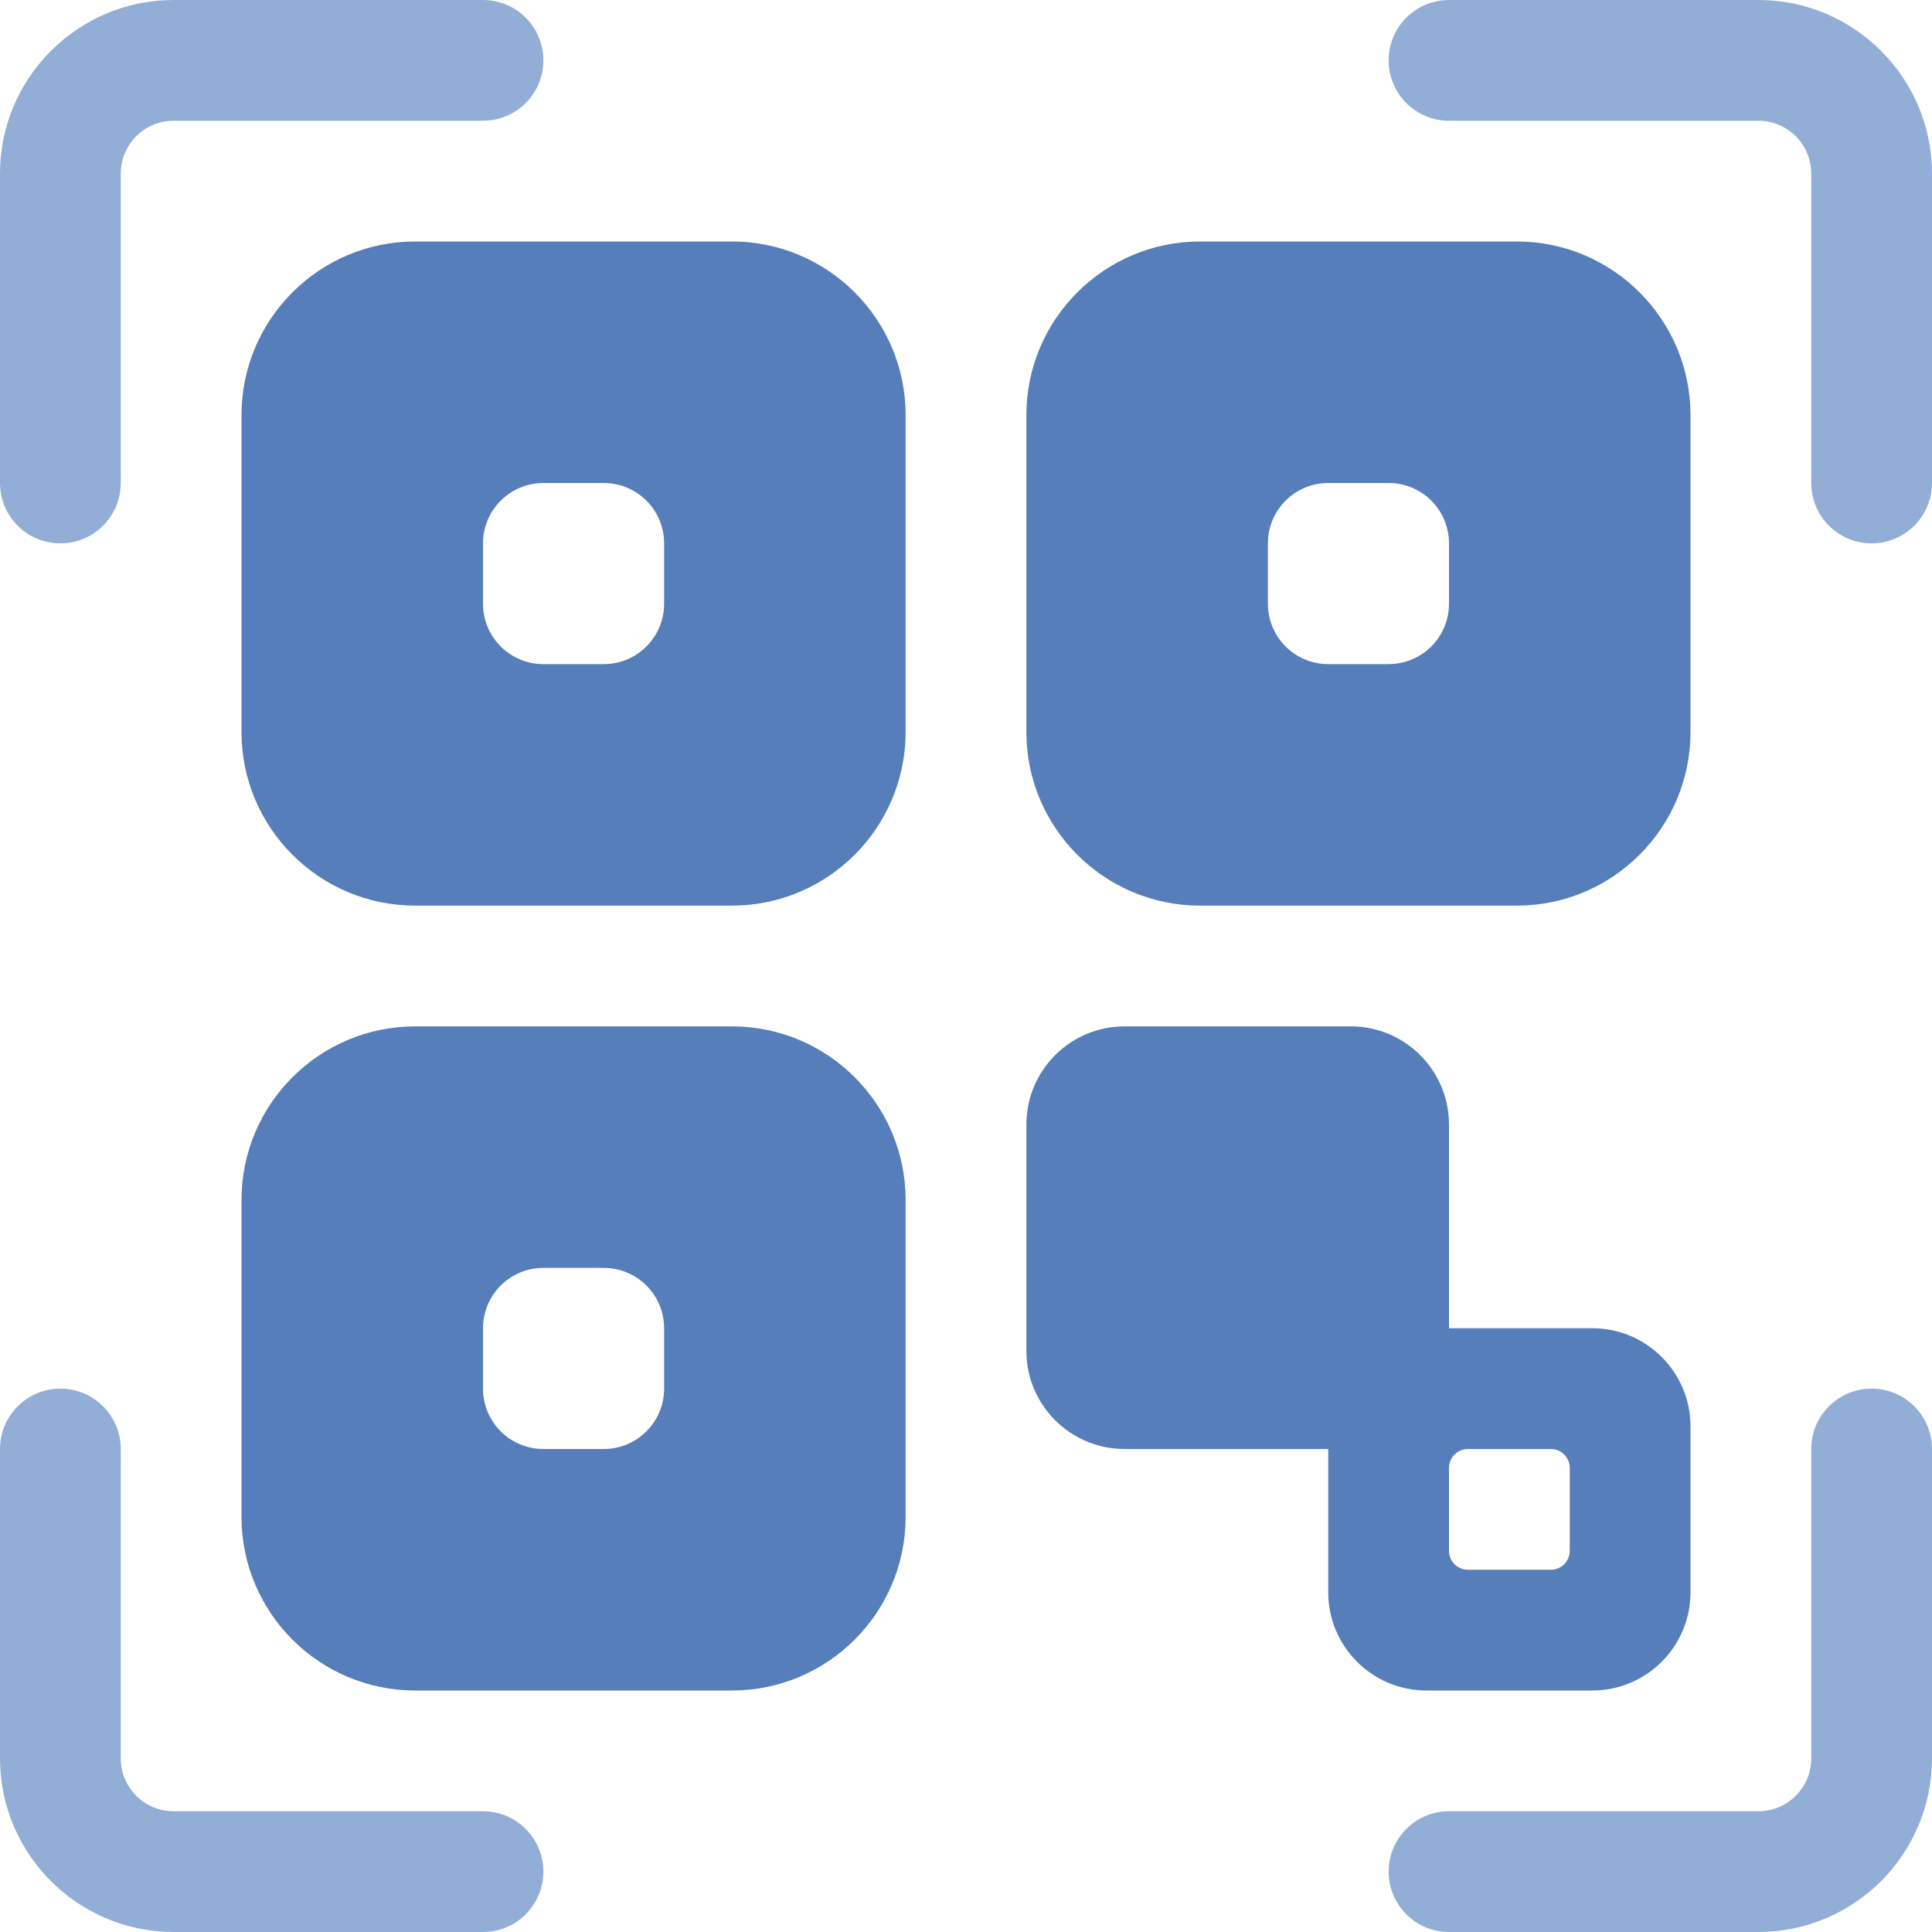
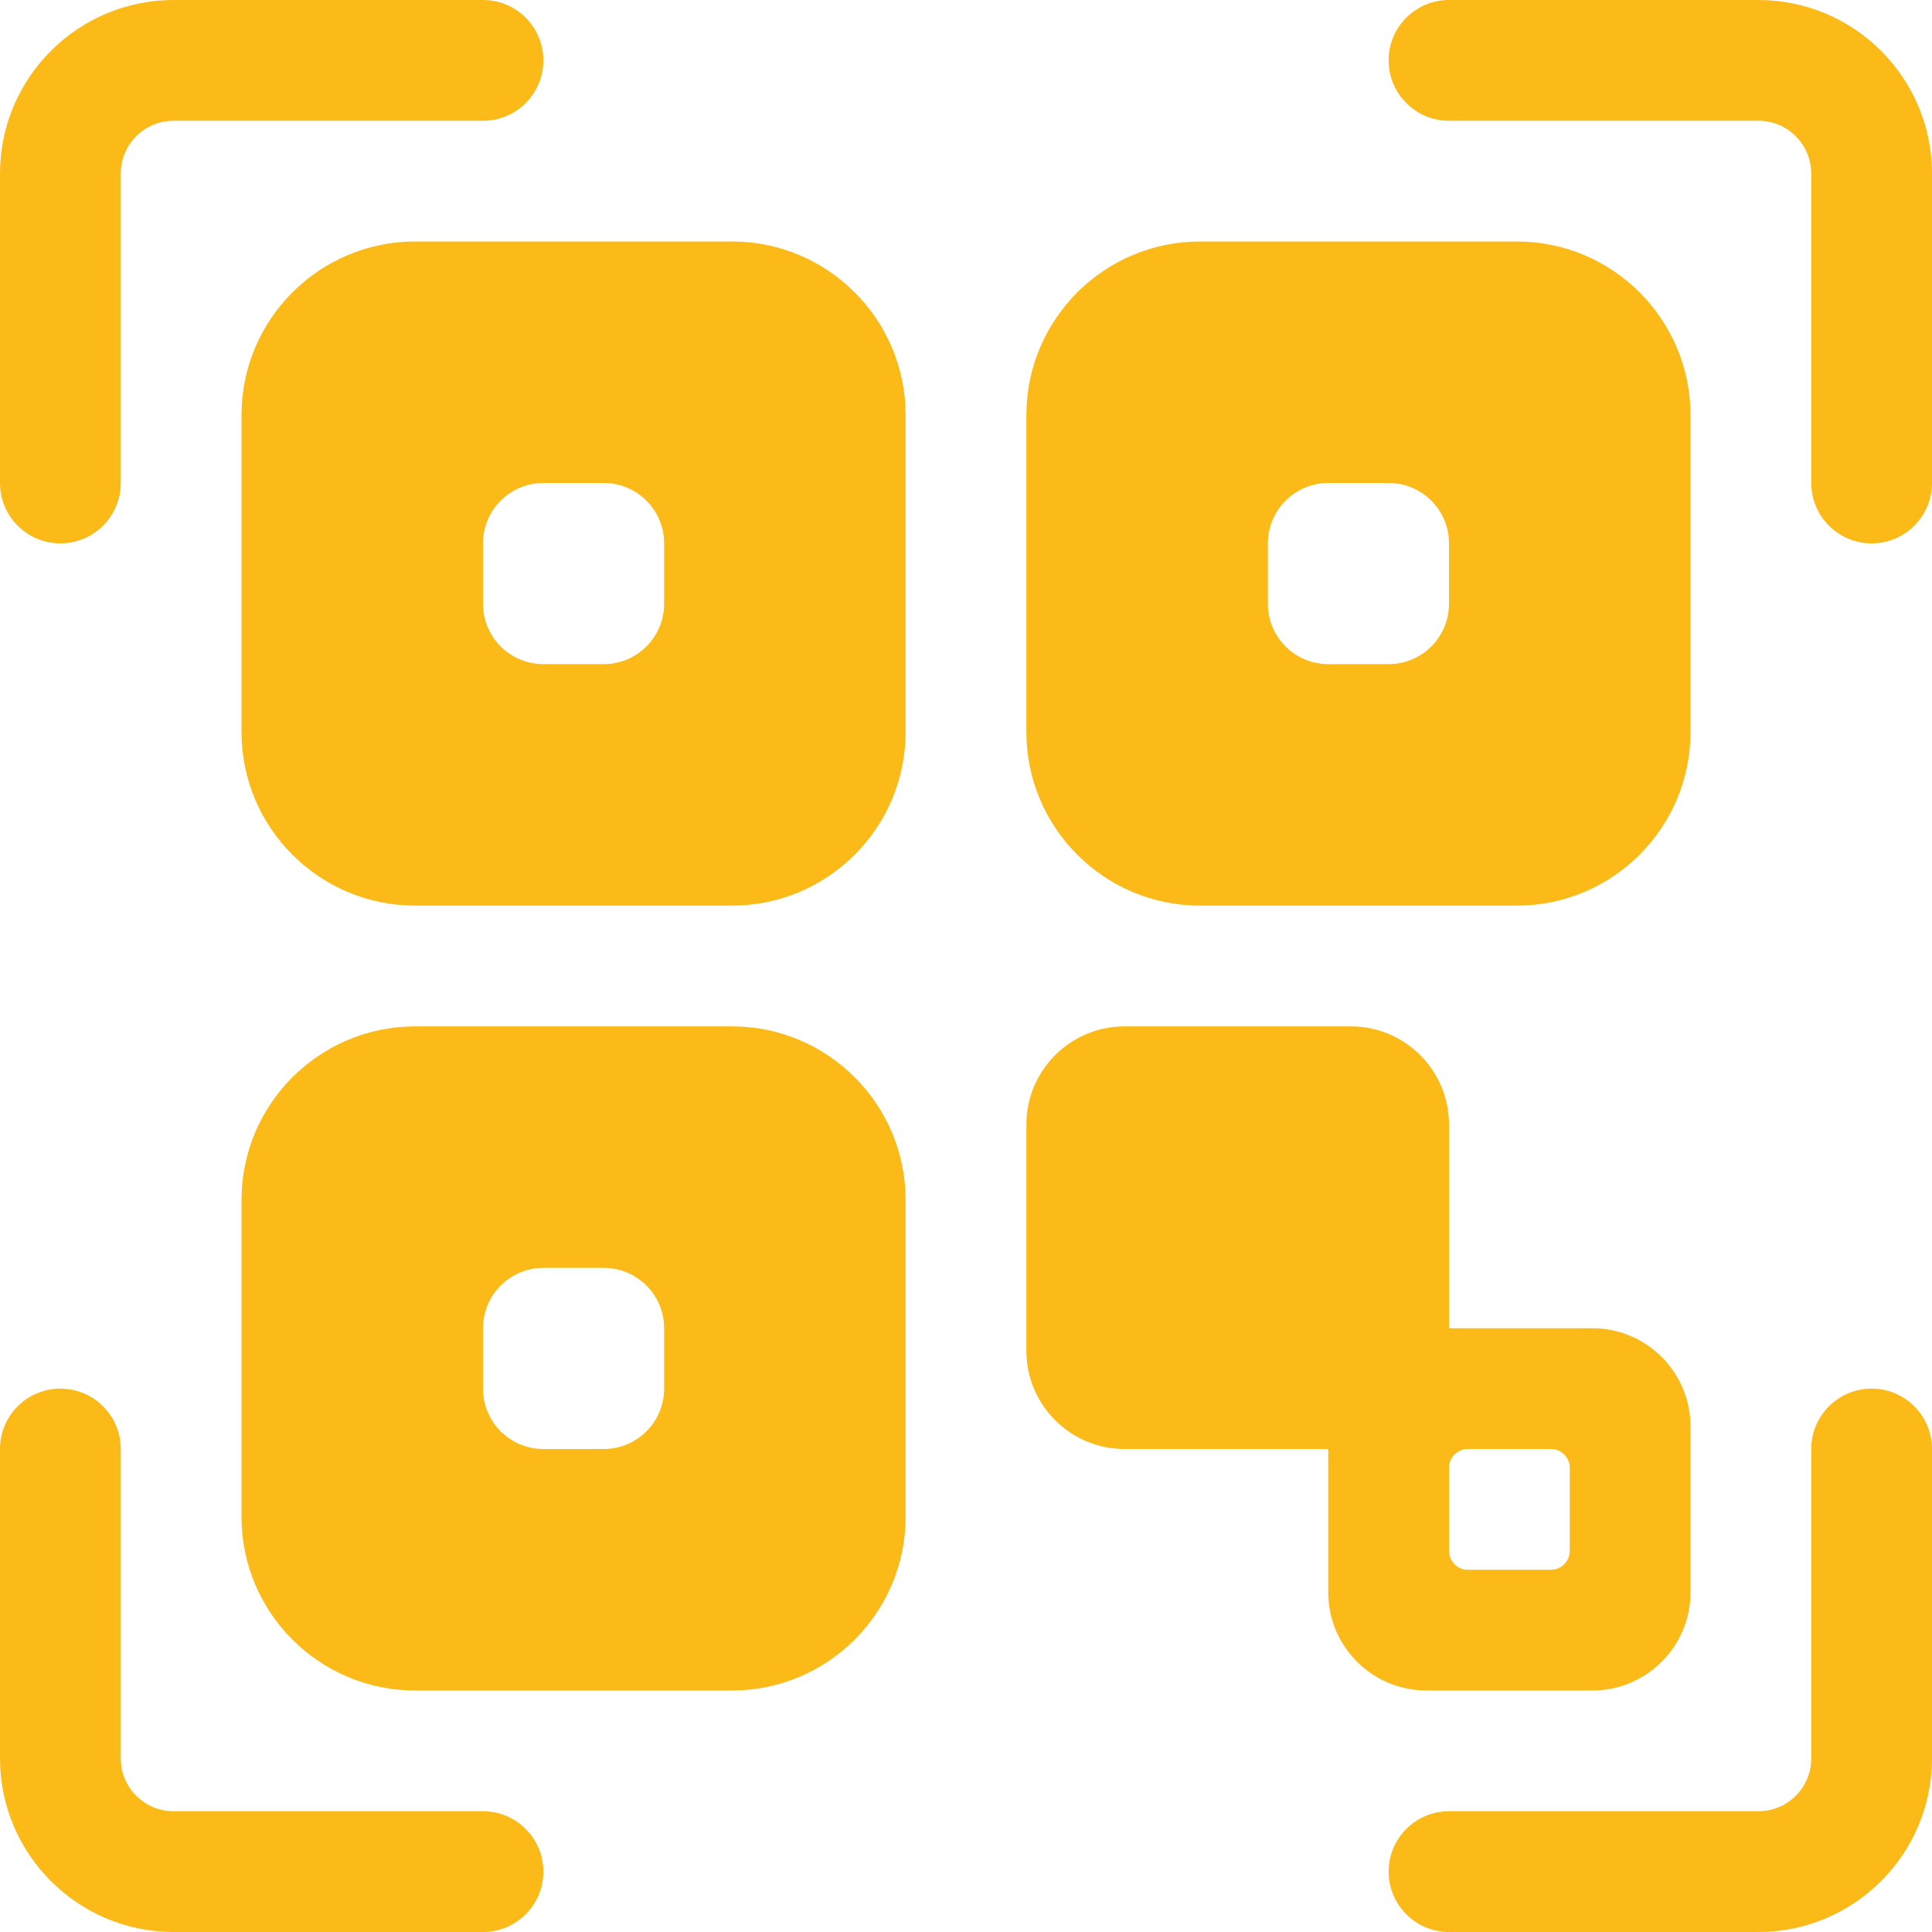
<svg xmlns="http://www.w3.org/2000/svg" width="75" height="75" viewBox="0 0 75 75" fill="none">
  <mask id="mask0" style="mask-type:alpha" maskUnits="userSpaceOnUse" x="0" y="0" width="75" height="75">
    <path d="M68.262 0H56.25C54.956 0 53.906 1.049 53.906 2.344C53.906 3.638 54.956 4.688 56.25 4.688H68.262C69.393 4.688 70.312 5.607 70.312 6.738V18.75C70.312 20.044 71.362 21.094 72.656 21.094C73.951 21.094 75 20.044 75 18.75V6.738C75 3.023 71.977 0 68.262 0Z" fill="black" />
    <path d="M2.344 21.094C3.638 21.094 4.688 20.044 4.688 18.75V6.738C4.688 5.607 5.607 4.688 6.738 4.688H18.75C20.044 4.688 21.094 3.638 21.094 2.344C21.094 1.049 20.044 0 18.75 0H6.738C3.023 0 0 3.023 0 6.738V18.75C0 20.044 1.049 21.094 2.344 21.094Z" fill="black" />
    <path d="M18.75 70.312H6.738C5.607 70.312 4.688 69.393 4.688 68.262V56.25C4.688 54.956 3.638 53.906 2.344 53.906C1.049 53.906 0 54.956 0 56.25V68.262C0 71.977 3.023 75 6.738 75H18.75C20.044 75 21.094 73.951 21.094 72.656C21.094 71.362 20.044 70.312 18.75 70.312Z" fill="black" />
    <path d="M72.656 53.906C71.362 53.906 70.312 54.956 70.312 56.25V68.262C70.312 69.393 69.393 70.312 68.262 70.312H56.25C54.956 70.312 53.906 71.362 53.906 72.656C53.906 73.951 54.956 75 56.25 75H68.262C71.977 75 75 71.977 75 68.262V56.25C75 54.956 73.951 53.906 72.656 53.906Z" fill="black" />
    <path d="M61.816 65.625C63.917 65.625 65.625 63.916 65.625 61.816V55.371C65.625 53.271 63.917 51.562 61.816 51.562H56.25V43.652C56.25 41.552 54.542 39.844 52.441 39.844H43.652C41.552 39.844 39.844 41.552 39.844 43.652V52.441C39.844 54.541 41.552 56.25 43.652 56.25H51.562V61.816C51.562 63.916 53.271 65.625 55.371 65.625H61.816ZM60.205 60.938H56.982C56.578 60.938 56.25 60.609 56.25 60.205V56.982C56.25 56.578 56.578 56.25 56.982 56.25H60.205C60.609 56.25 60.938 56.578 60.938 56.982V60.205C60.938 60.609 60.609 60.938 60.205 60.938Z" fill="black" />
    <path d="M28.418 9.375H16.113C12.398 9.375 9.375 12.398 9.375 16.113V28.418C9.375 32.133 12.398 35.156 16.113 35.156H28.418C32.133 35.156 35.156 32.133 35.156 28.418V16.113C35.156 12.398 32.133 9.375 28.418 9.375ZM25.781 23.438C25.781 24.732 24.732 25.781 23.438 25.781H21.094C19.799 25.781 18.75 24.732 18.75 23.438V21.094C18.75 19.799 19.799 18.75 21.094 18.75H23.438C24.732 18.75 25.781 19.799 25.781 21.094V23.438Z" fill="black" />
    <path d="M58.887 9.375H46.582C42.867 9.375 39.844 12.398 39.844 16.113V28.418C39.844 32.133 42.867 35.156 46.582 35.156H58.887C62.602 35.156 65.625 32.133 65.625 28.418V16.113C65.625 12.398 62.602 9.375 58.887 9.375ZM56.25 23.438C56.25 24.732 55.201 25.781 53.906 25.781H51.562C50.268 25.781 49.219 24.732 49.219 23.438V21.094C49.219 19.799 50.268 18.75 51.562 18.75H53.906C55.201 18.75 56.25 19.799 56.25 21.094V23.438Z" fill="black" />
    <path d="M28.418 39.844H16.113C12.398 39.844 9.375 42.867 9.375 46.582V58.887C9.375 62.602 12.398 65.625 16.113 65.625H28.418C32.133 65.625 35.156 62.602 35.156 58.887V46.582C35.156 42.867 32.133 39.844 28.418 39.844ZM25.781 53.906C25.781 55.201 24.732 56.25 23.438 56.25H21.094C19.799 56.25 18.75 55.201 18.75 53.906V51.562C18.75 50.268 19.799 49.219 21.094 49.219H23.438C24.732 49.219 25.781 50.268 25.781 51.562V53.906Z" fill="black" />
  </mask>
  <g mask="url(#mask0)">
-     <rect y="-1" width="75" height="78" fill="#557EBA" />
-     <rect x="75" y="68" width="7" height="23" transform="rotate(90 75 68)" fill="#92AED7" />
-     <rect x="23" y="69" width="7" height="23" transform="rotate(90 23 69)" fill="#92AED7" />
-     <rect x="68" y="52" width="7" height="23" fill="#92AED7" />
-     <rect width="7" height="23" fill="#92AED7" />
-     <rect y="52" width="7" height="23" fill="#92AED7" />
-     <rect x="68" width="7" height="23" fill="#92AED7" />
-     <rect x="75" width="7" height="23" transform="rotate(90 75 0)" fill="#92AED7" />
-     <rect x="23" width="7" height="23" transform="rotate(90 23 0)" fill="#92AED7" />
+     <rect y="-1" width="75" height="78" fill="#FCBA19" />
+     <rect x="75" y="68" width="7" height="23" transform="rotate(90 75 68)" fill="#FCBA19" />
+     <rect x="23" y="69" width="7" height="23" transform="rotate(90 23 69)" fill="#FCBA19" />
+     <rect x="68" y="52" width="7" height="23" fill="#FCBA19" />
+     <rect width="7" height="23" fill="#FCBA19" />
+     <rect y="52" width="7" height="23" fill="#FCBA19" />
+     <rect x="68" width="7" height="23" fill="#FCBA19" />
+     <rect x="75" width="7" height="23" transform="rotate(90 75 0)" fill="#FCBA19" />
+     <rect x="23" width="7" height="23" transform="rotate(90 23 0)" fill="#FCBA19" />
  </g>
</svg>
